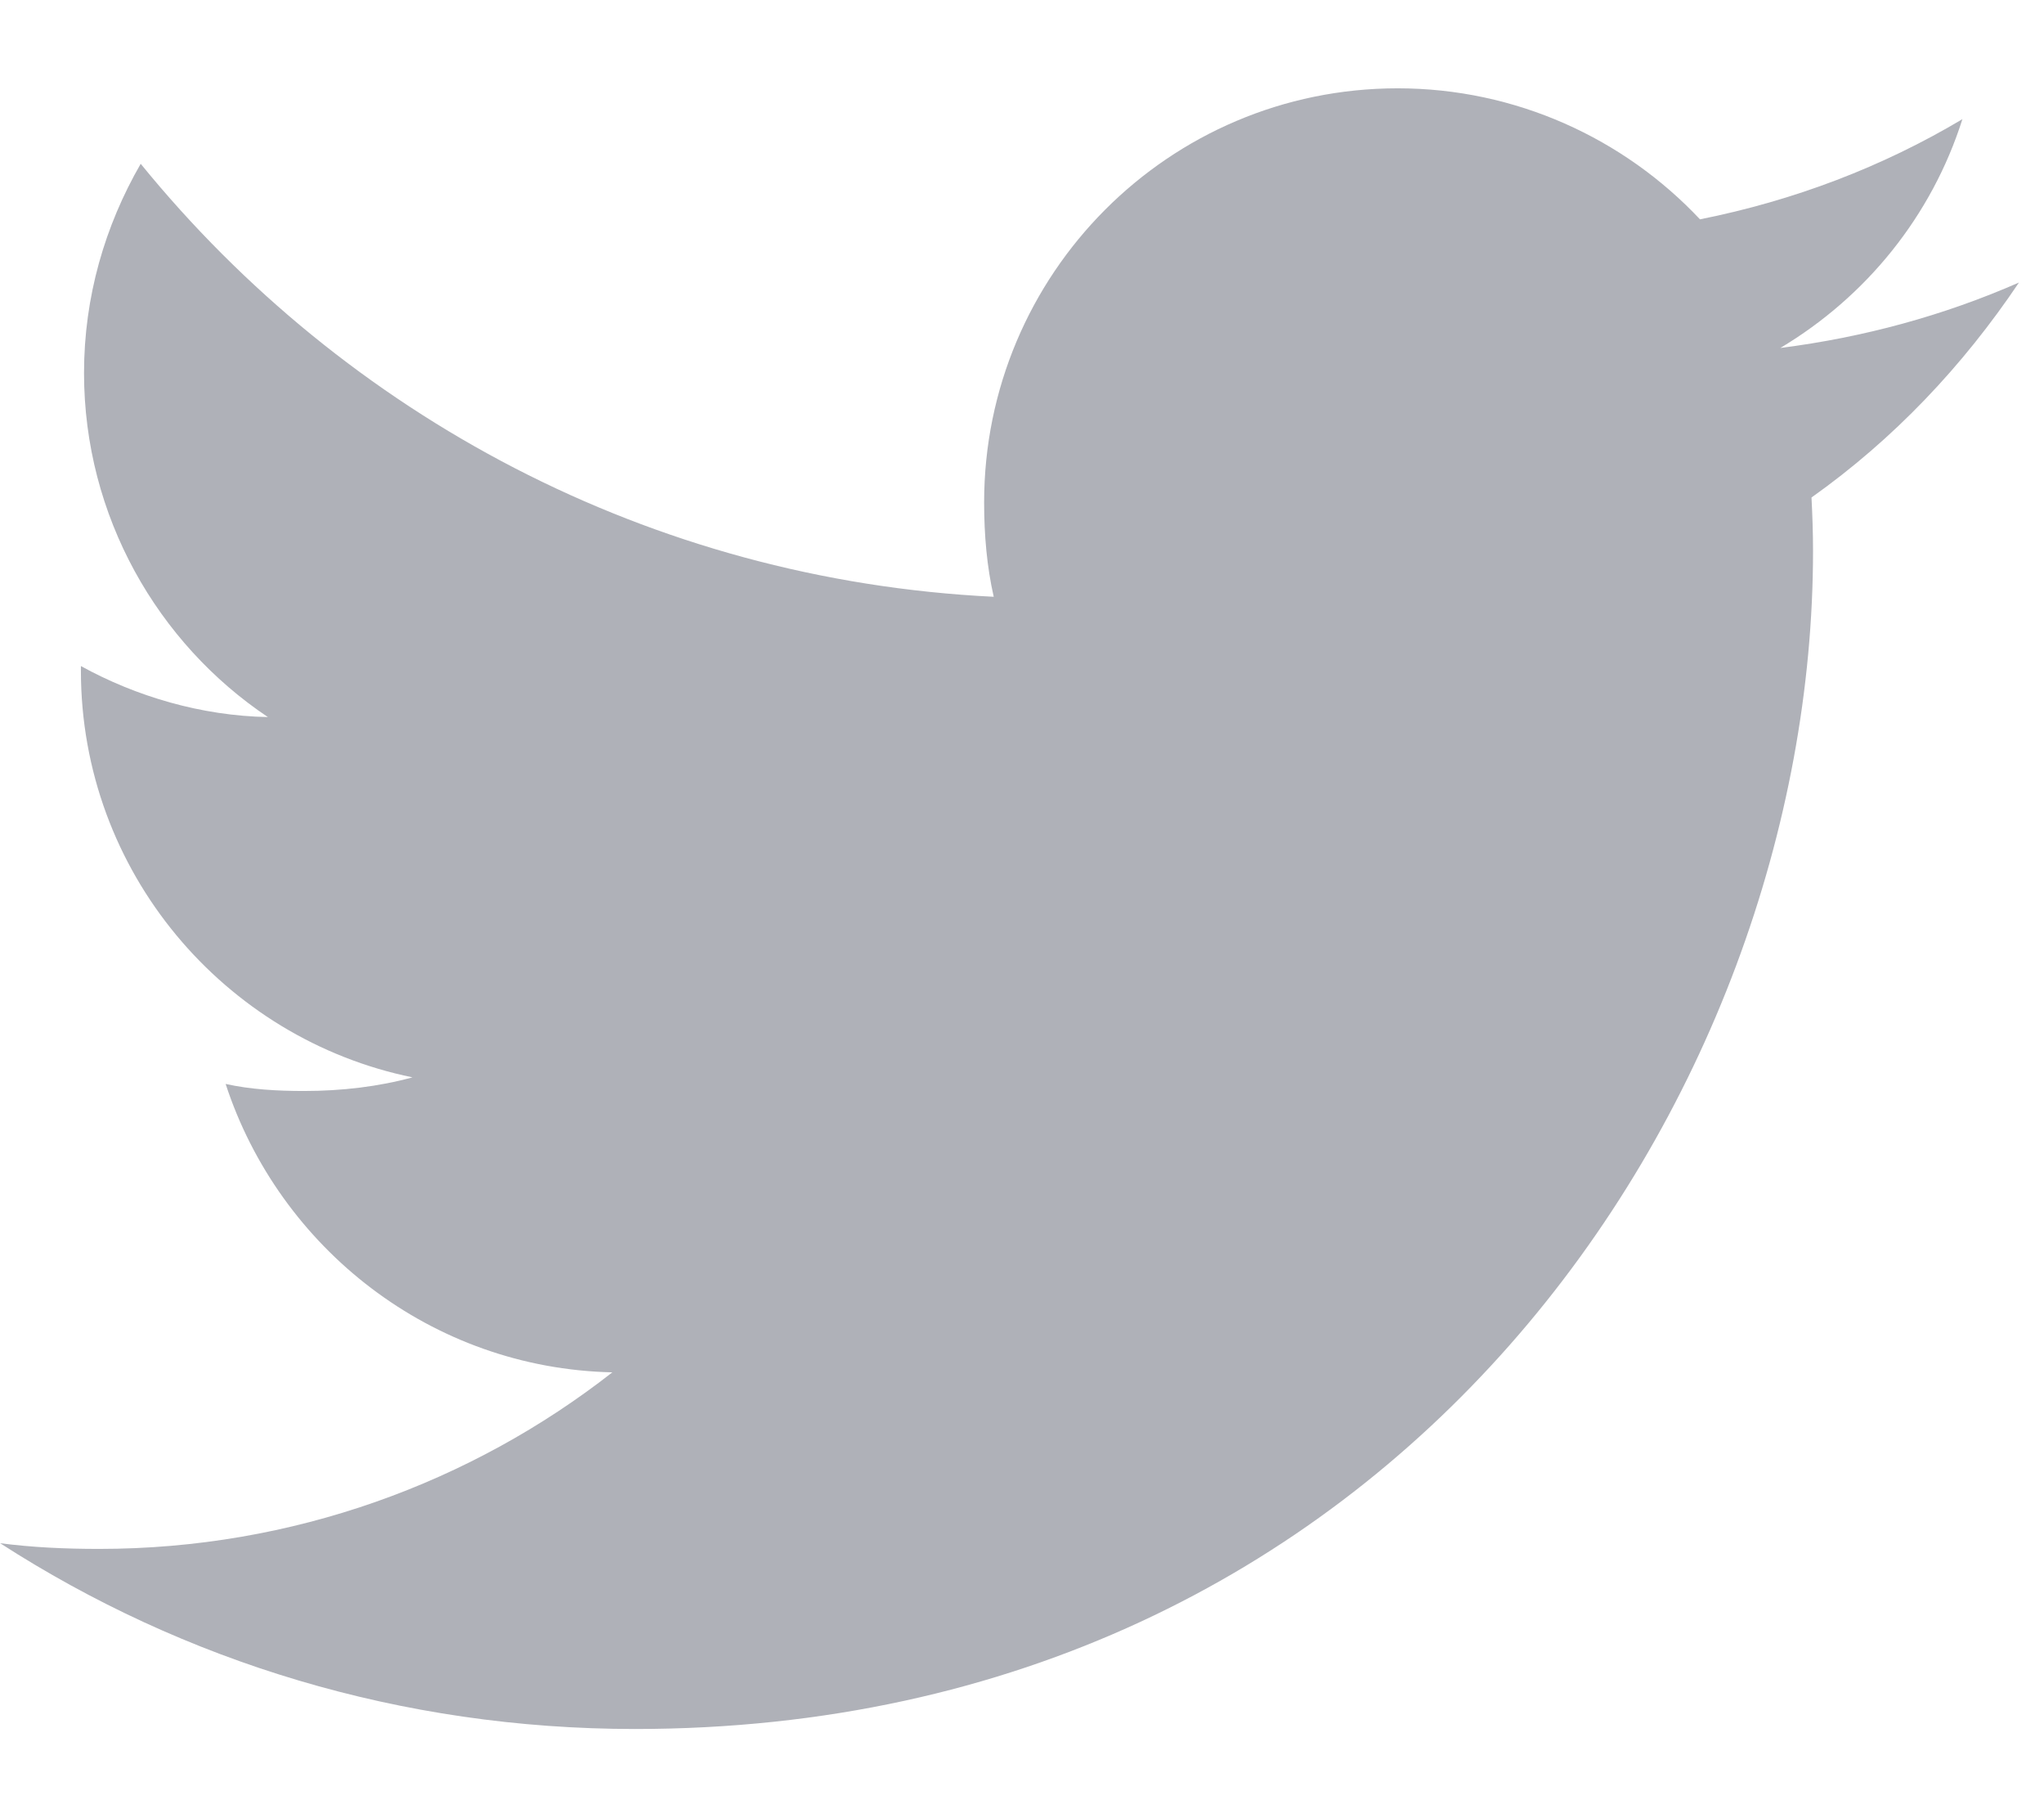
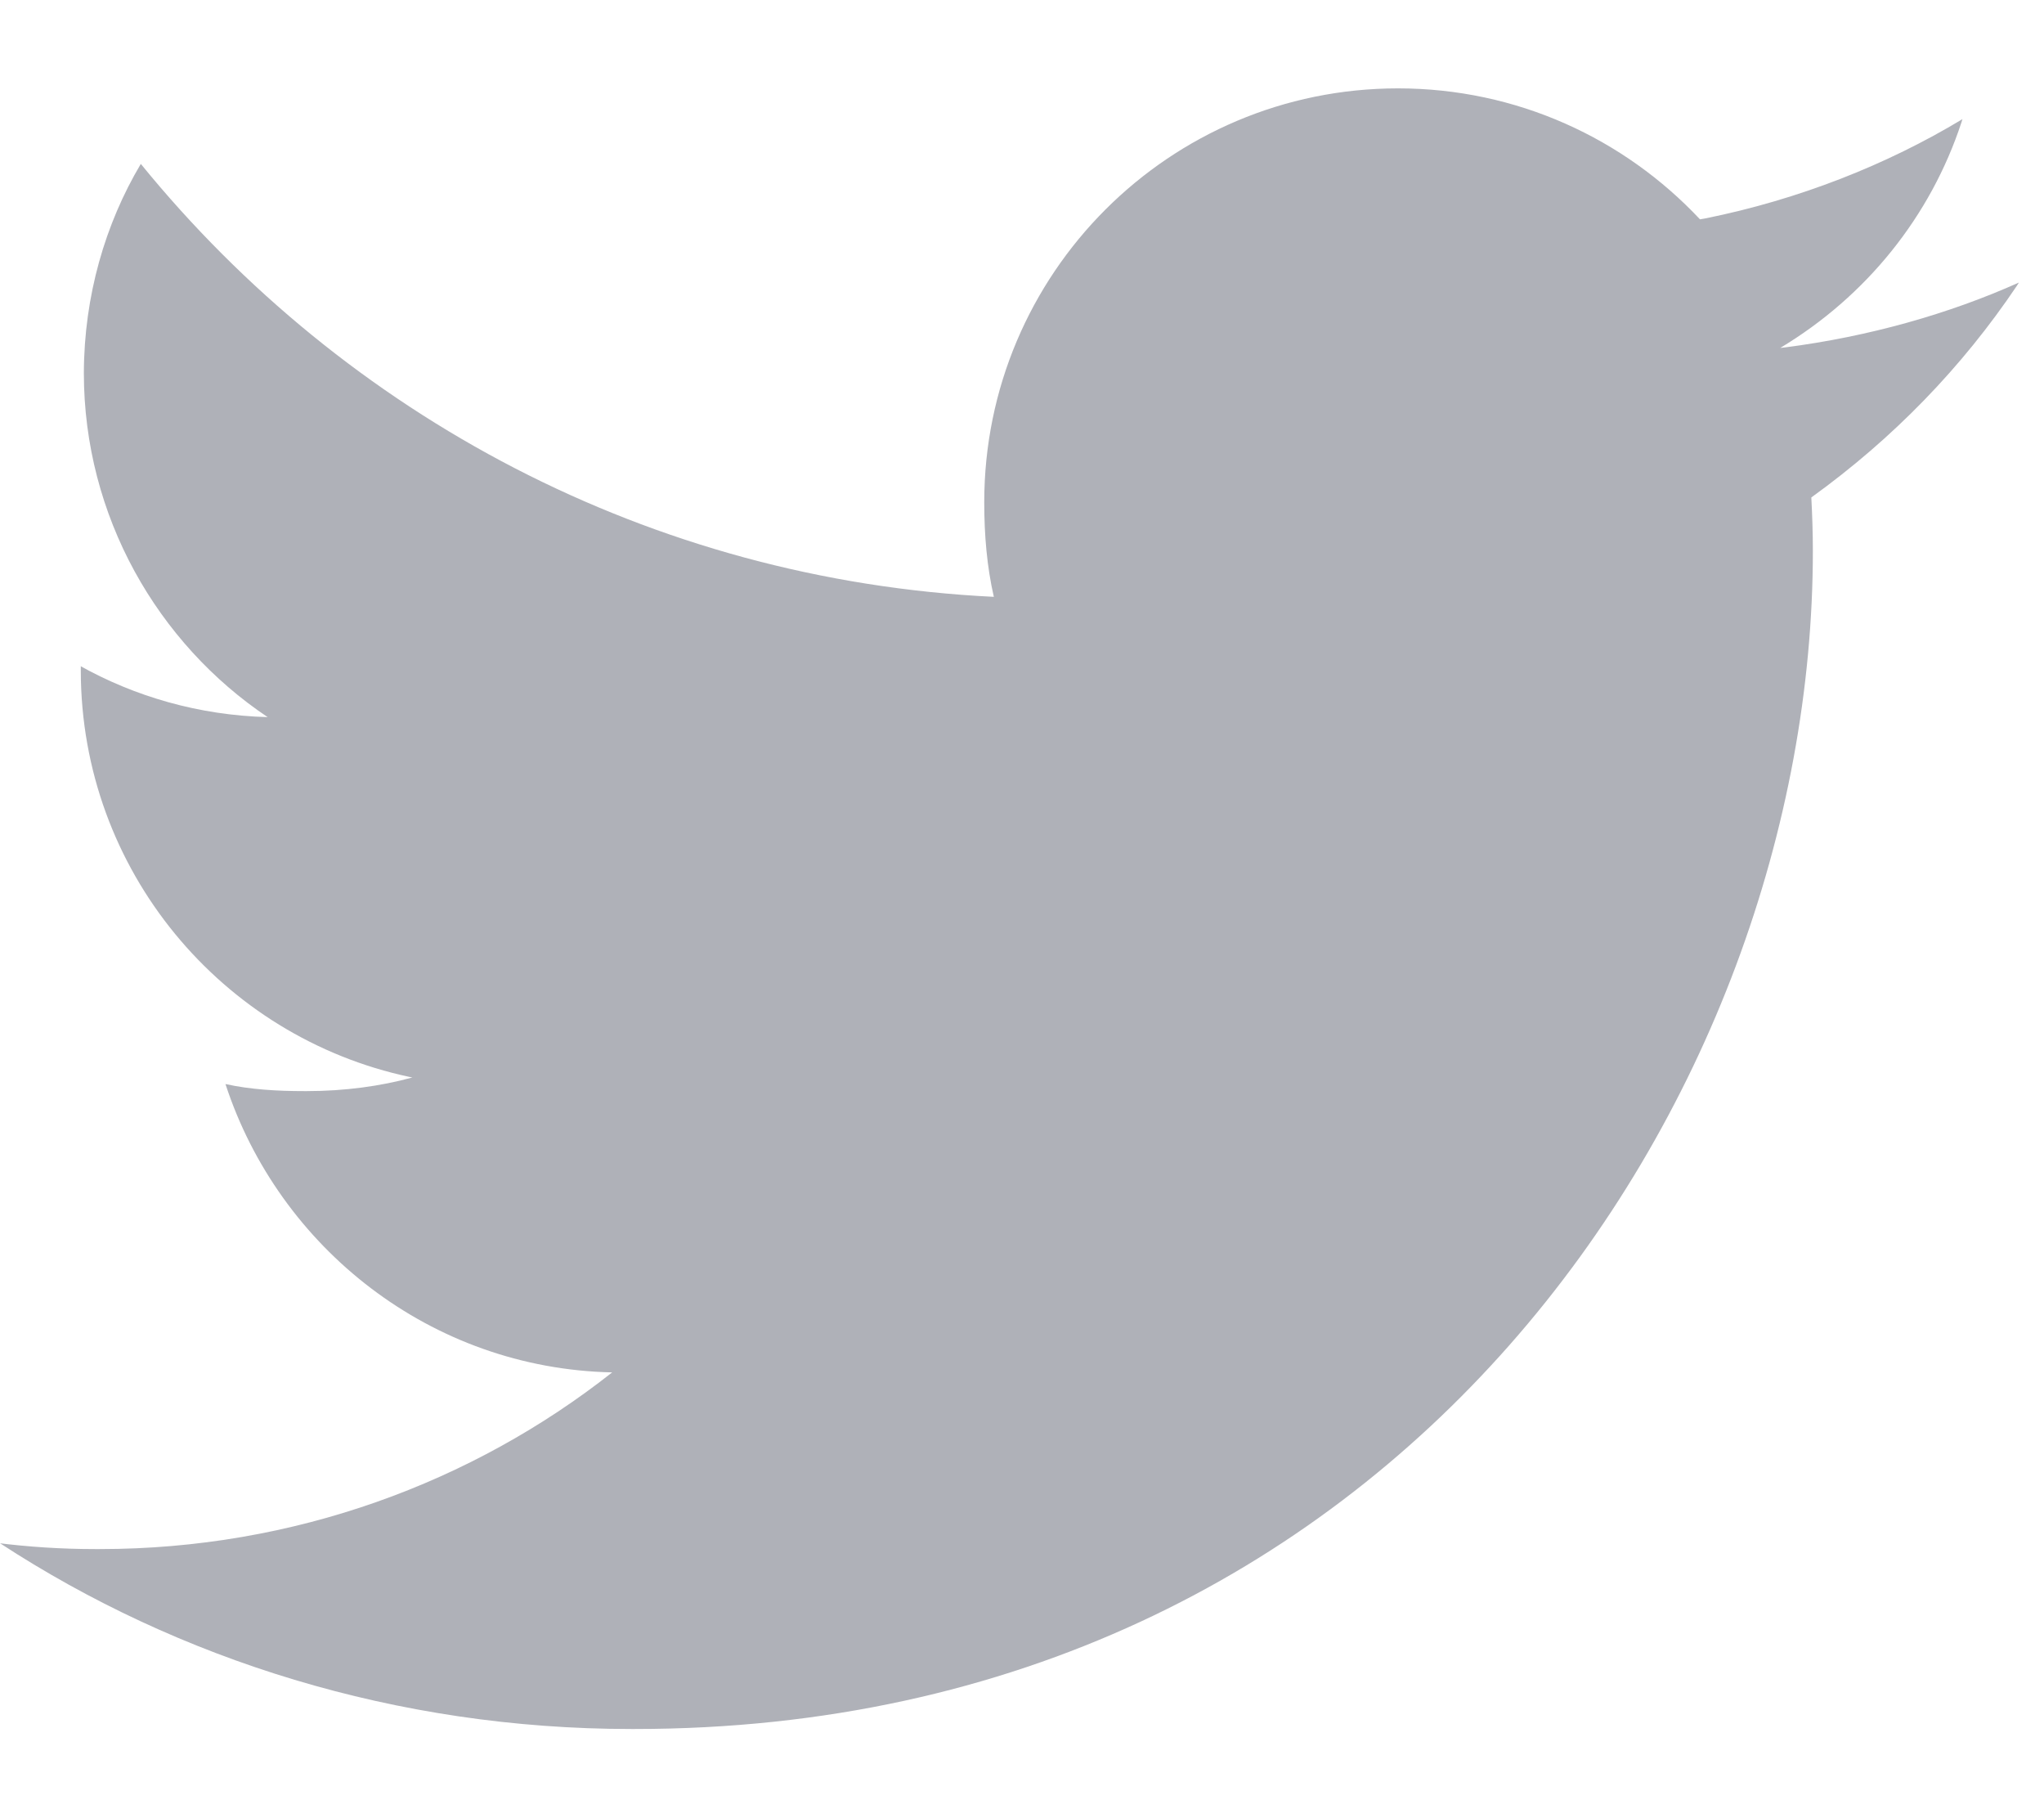
<svg xmlns="http://www.w3.org/2000/svg" version="1.1" width="36" height="32" viewBox="0 0 36 32">
-   <path fill="#afb1b8" d="M35.556 4.976c-1.322 0.58-2.731 0.964-4.2 1.151 1.511-0.902 2.665-2.32 3.207-4.029-1.409 0.84-2.964 1.433-4.622 1.764-1.338-1.424-3.244-2.307-5.324-2.307-4.035 0-7.284 3.276-7.284 7.291 0 0.578 0.049 1.133 0.169 1.662-6.060-0.296-11.422-3.2-15.024-7.624-0.629 1.091-0.998 2.34-0.998 3.684 0 2.524 1.3 4.762 3.238 6.058-1.171-0.022-2.32-0.362-3.293-0.898 0 0.022 0 0.051 0 0.080 0 3.542 2.527 6.484 5.84 7.162-0.593 0.162-1.24 0.24-1.911 0.24-0.467 0-0.938-0.026-1.38-0.124 0.944 2.887 3.624 5.009 6.811 5.078-2.48 1.94-5.629 3.109-9.038 3.109-0.598 0-1.171-0.026-1.744-0.1 3.229 2.082 7.056 3.271 11.182 3.271 13.413 0 20.747-11.111 20.747-20.742 0-0.322-0.011-0.633-0.027-0.942 1.447-1.027 2.662-2.309 3.653-3.784z" />
+   <path fill="#afb1b8" d="M35.556 4.976c-1.222 0.548-2.64 0.952-4.125 1.142l-0.076 0.008c1.511-0.907 2.646-2.309 3.193-3.977l0.015-0.051c-1.331 0.803-2.879 1.415-4.529 1.748l-0.093 0.016c-1.333-1.421-3.223-2.306-5.319-2.306-4.025 0-7.287 3.263-7.287 7.287 0 0.001 0 0.003 0 0.004v-0c0 0.578 0.048 1.134 0.169 1.662-6.060-0.295-11.422-3.2-15.024-7.623-0.627 1.055-0.999 2.324-1.003 3.681v0.001c0 2.524 1.301 4.763 3.237 6.059-1.212-0.033-2.341-0.361-3.327-0.915l0.036 0.019v0.080c0.005 3.515 2.486 6.449 5.792 7.152l0.048 0.009c-0.556 0.153-1.195 0.24-1.854 0.24-0.020 0-0.040-0-0.061-0l0.003 0c-0.466 0-0.937-0.027-1.38-0.124 0.944 2.887 3.623 5.010 6.811 5.077-2.461 1.94-5.606 3.111-9.025 3.111-0.005 0-0.009 0-0.014 0h0.001c-0.020 0-0.045 0-0.069 0-0.59 0-1.172-0.038-1.743-0.11l0.068 0.007c3.14 2.051 6.986 3.271 11.116 3.271 0.023 0 0.047-0 0.070-0h-0.004c13.413 0 20.747-11.111 20.747-20.743 0-0.32-0.011-0.633-0.027-0.942 1.443-1.040 2.656-2.293 3.62-3.727l0.033-0.052z" />
</svg>
